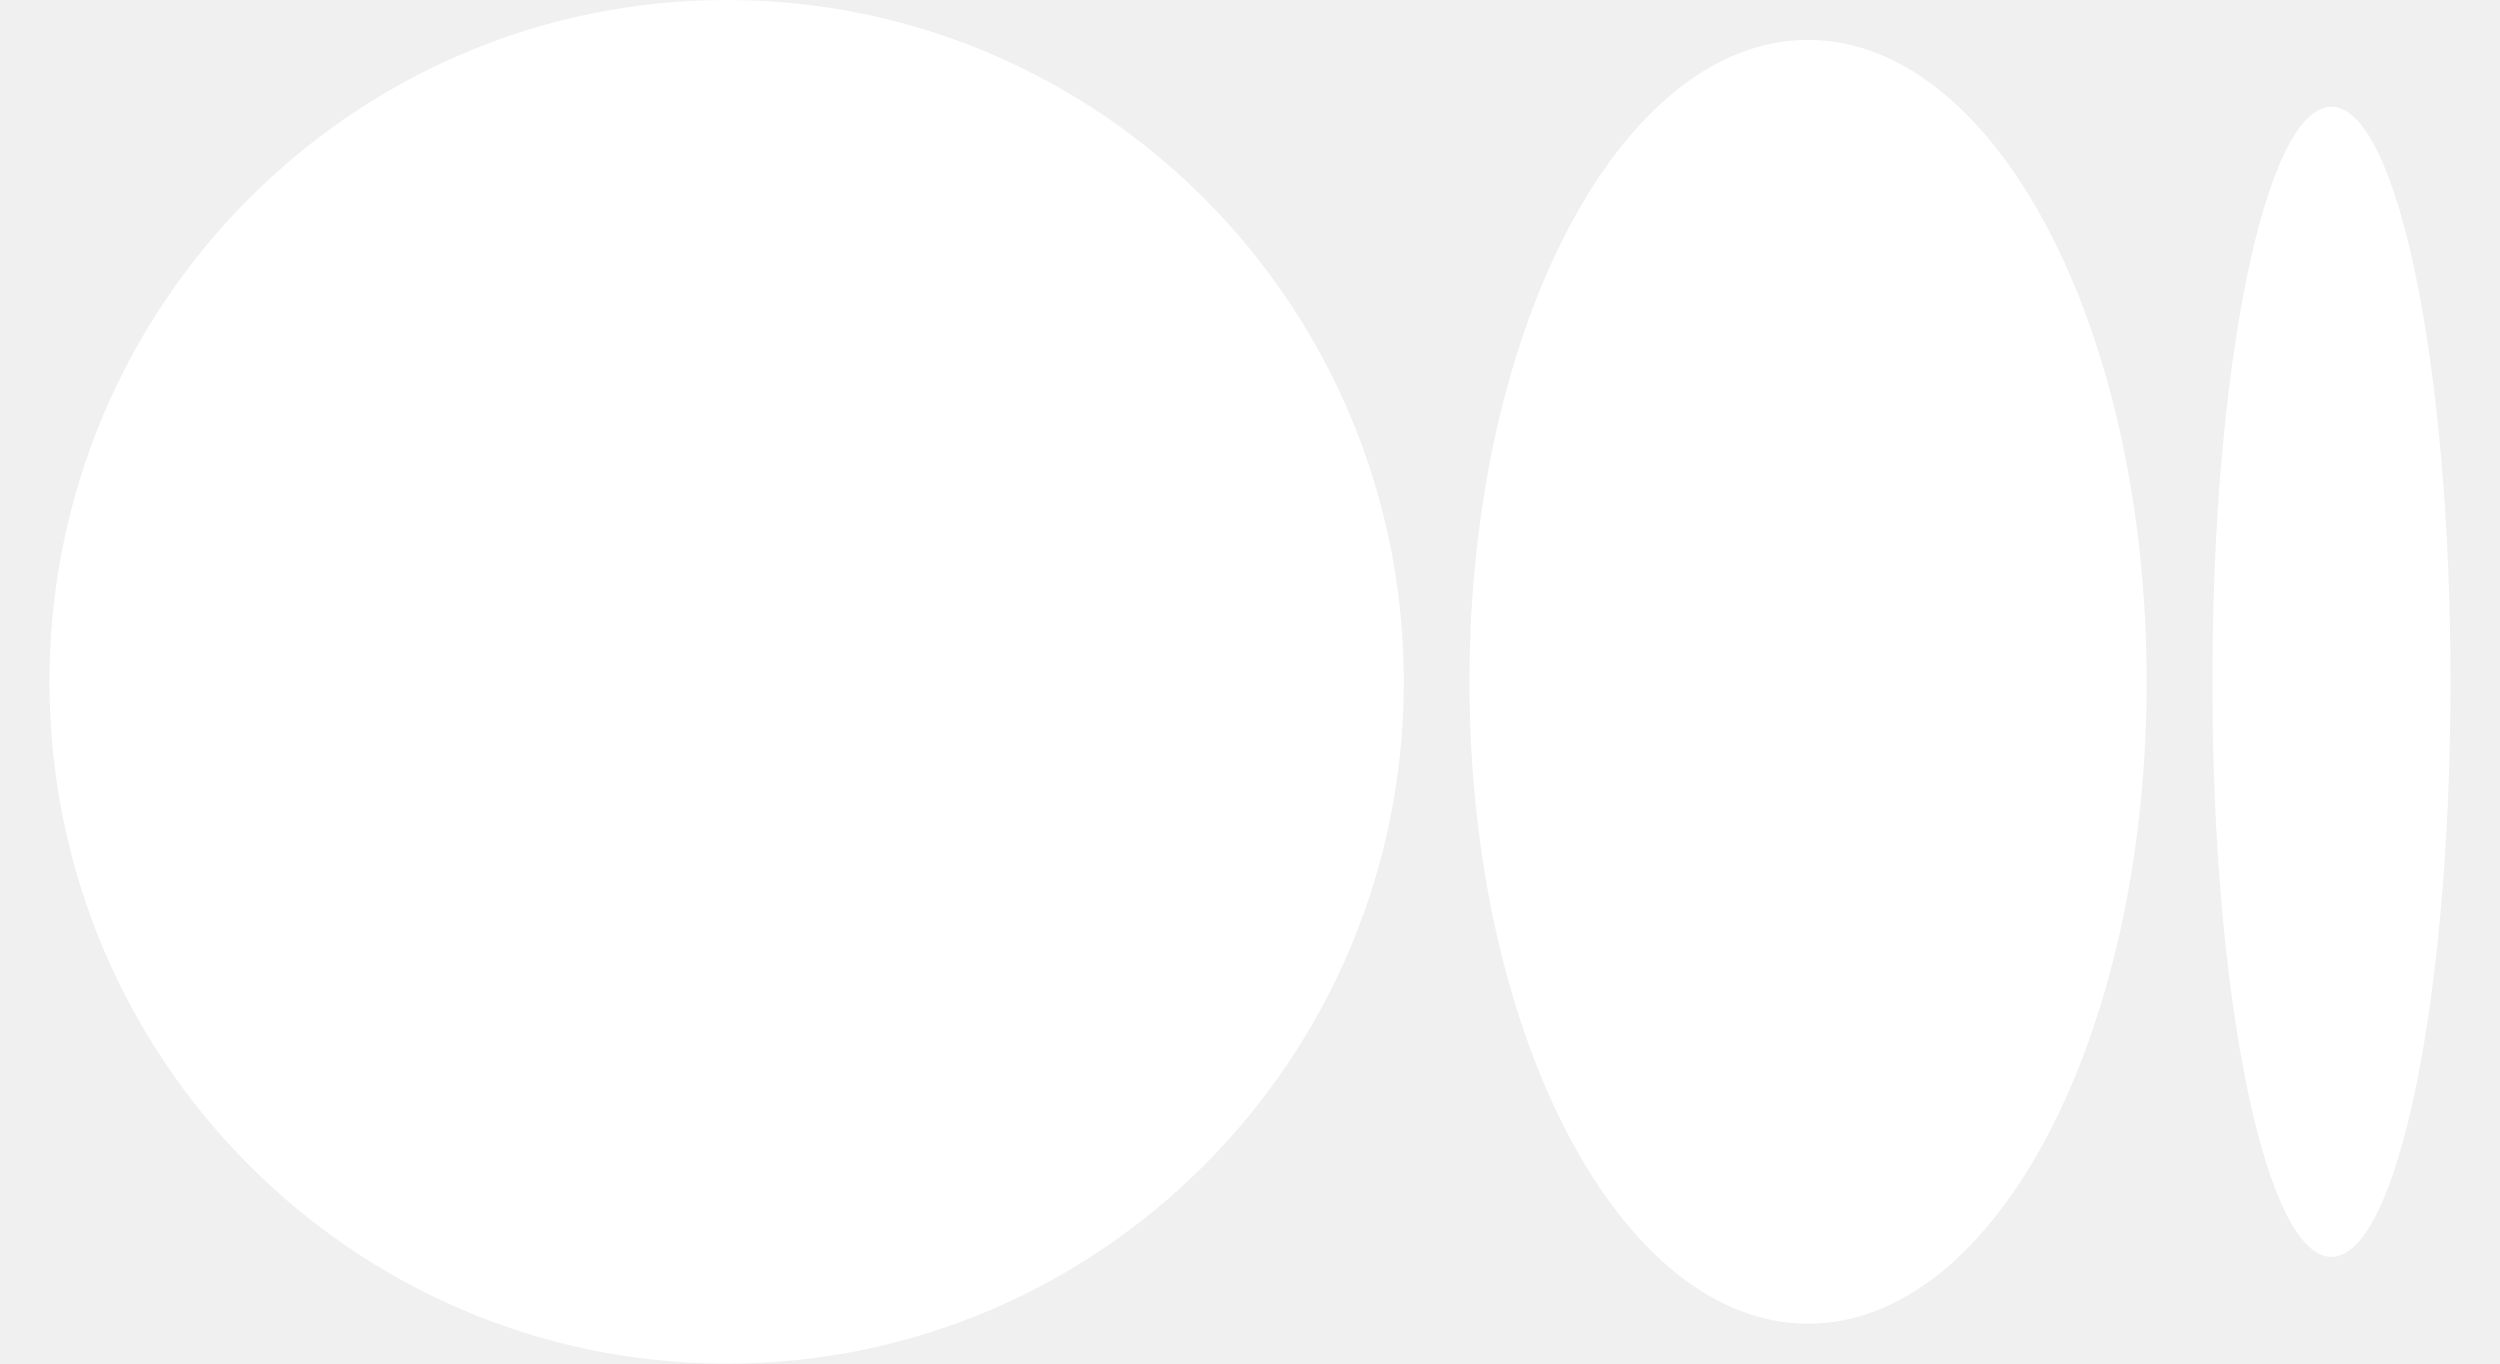
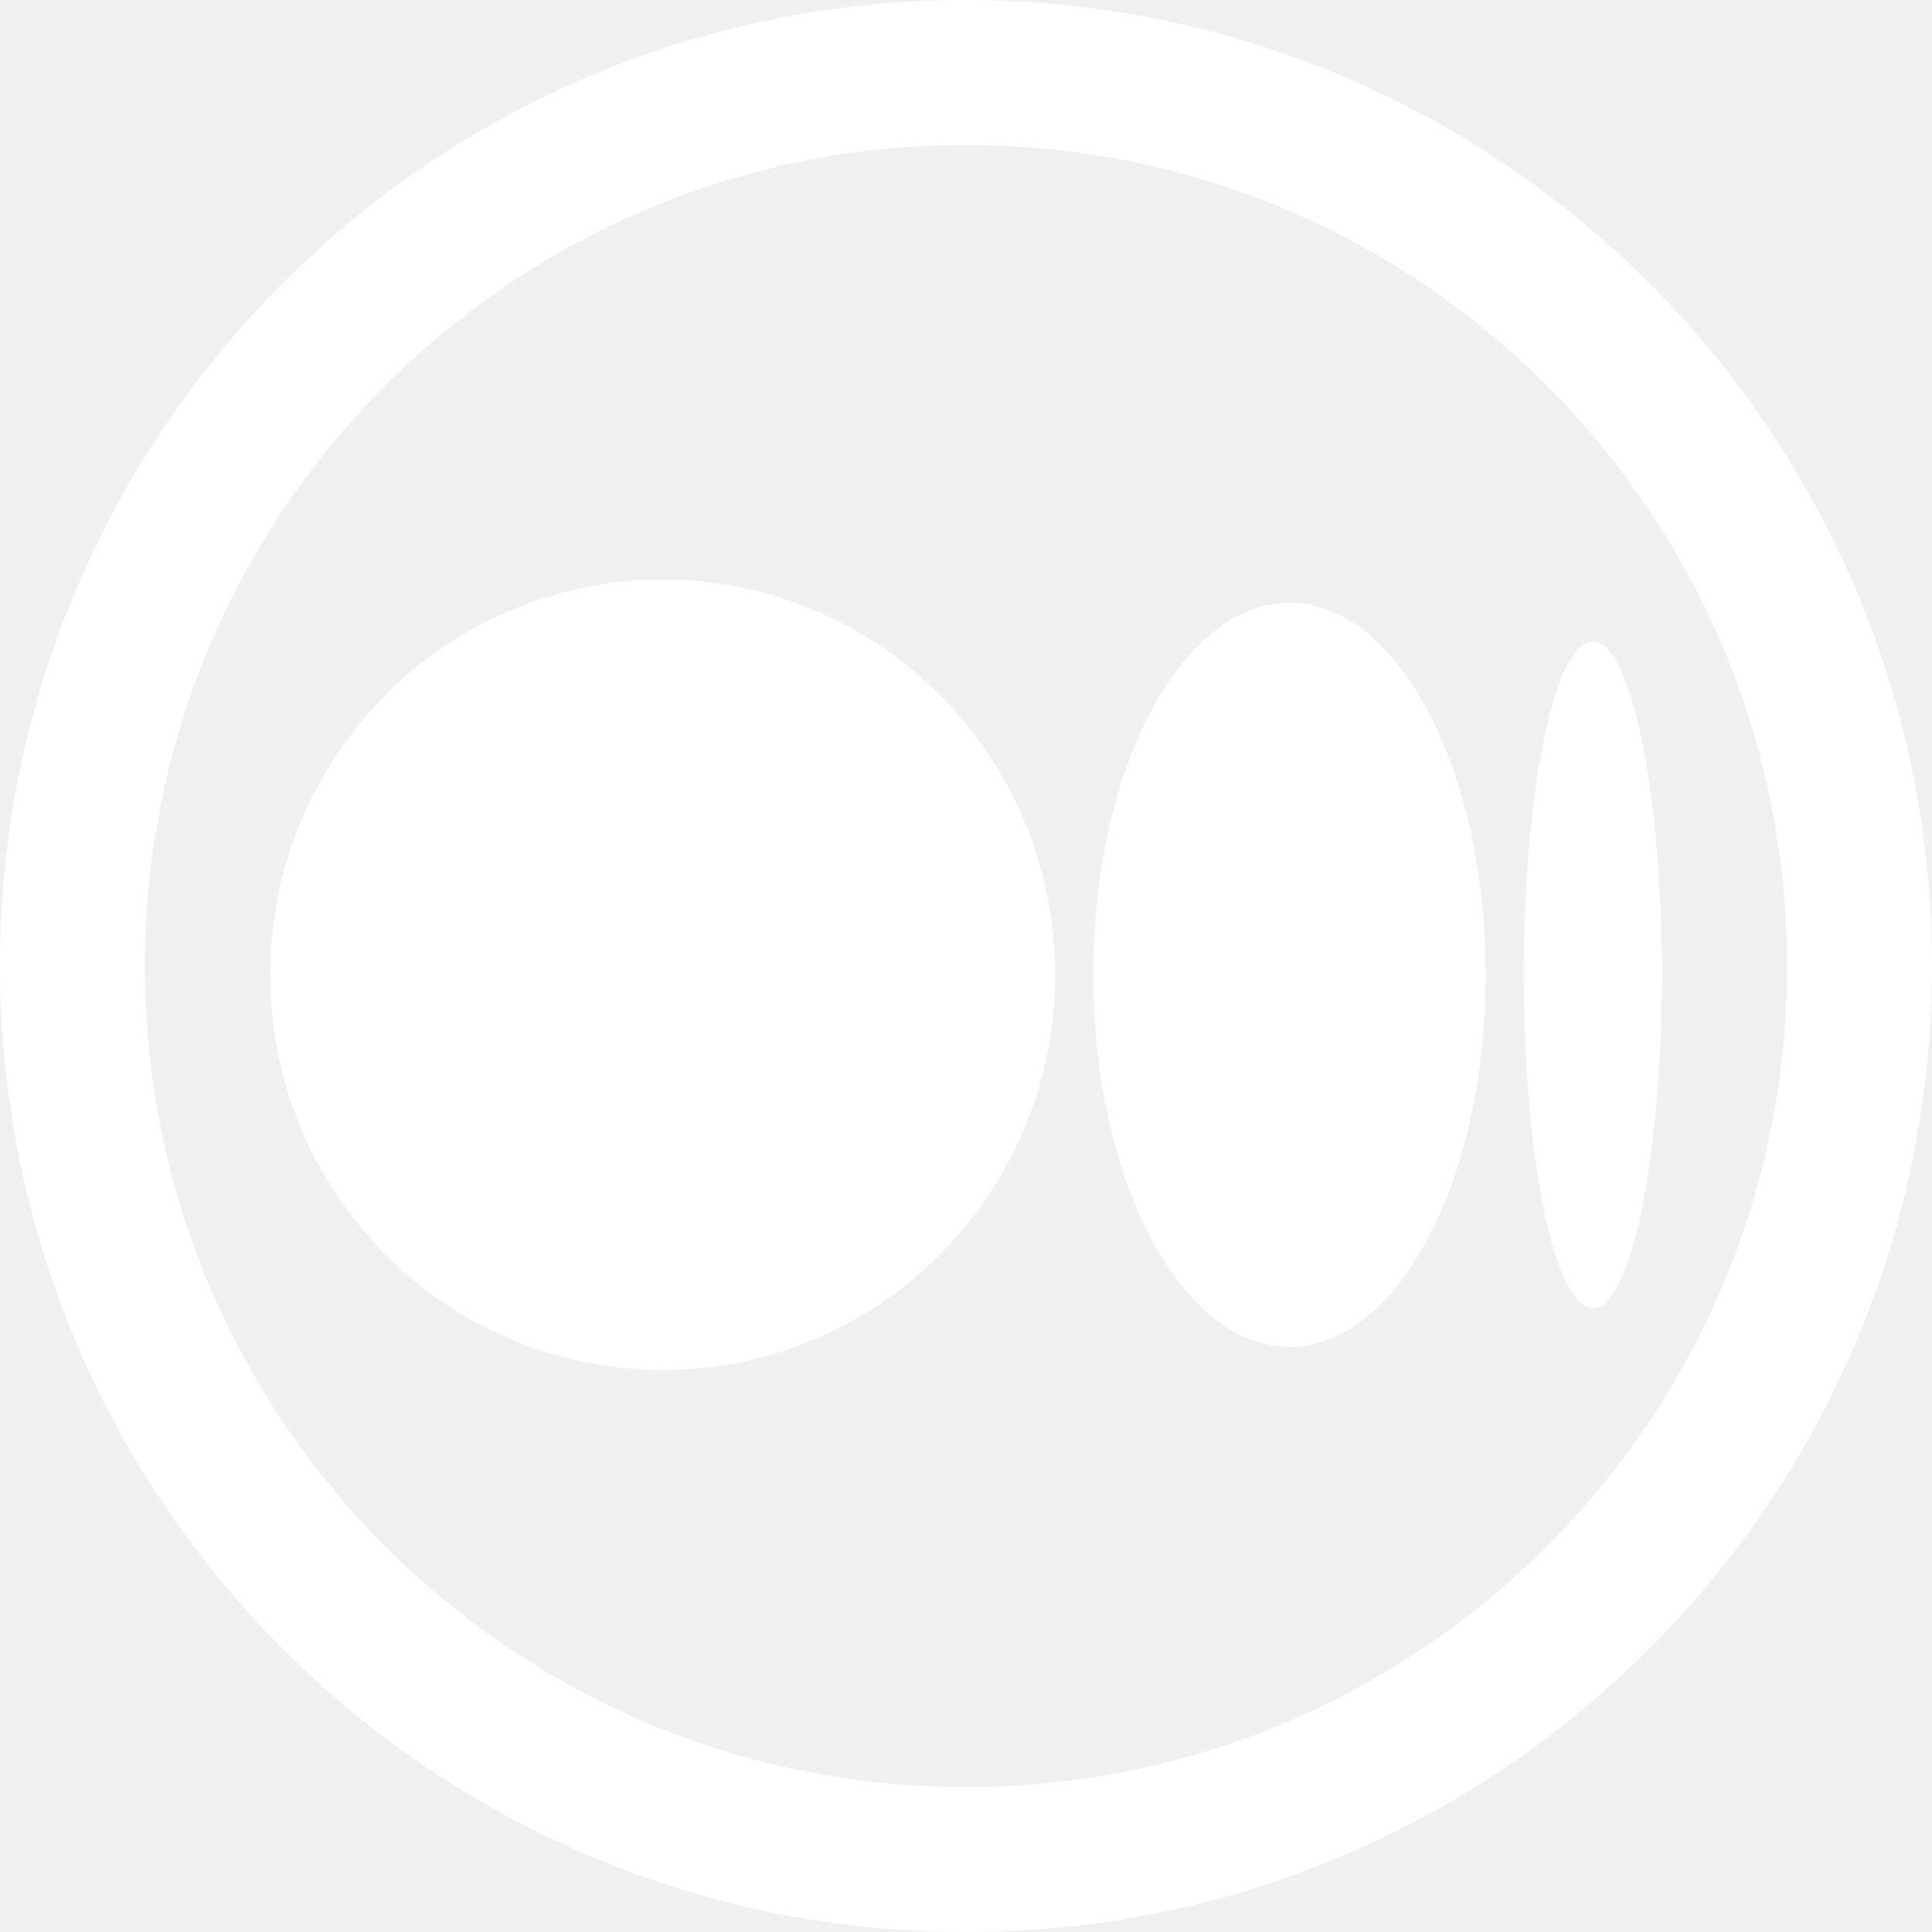
- <svg xmlns="http://www.w3.org/2000/svg" width="44" height="24" viewBox="0 0 44 24" fill="none">
-   <path d="M24.707 12C24.707 18.628 19.371 24 12.789 24C6.207 24 0.871 18.628 0.871 12C0.871 5.373 6.207 0 12.789 0C19.371 0 24.707 5.373 24.707 12Z" fill="white" />
-   <path d="M37.781 12C37.781 18.238 35.113 23.297 31.822 23.297C28.531 23.297 25.863 18.238 25.863 12C25.863 5.762 28.531 0.703 31.822 0.703C35.113 0.703 37.781 5.76 37.781 12" fill="white" />
-   <path d="M43.129 12C43.129 17.588 42.191 22.121 41.033 22.121C39.876 22.121 38.938 17.589 38.938 12C38.938 6.411 39.876 1.88 41.033 1.88C42.191 1.88 43.129 6.411 43.129 12Z" fill="white" />
+ <svg xmlns="http://www.w3.org/2000/svg" width="40" height="40" viewBox="0 0 40 40" fill="none">
+   <rect x="1.5" y="1.5" width="37" height="37" rx="18.5" stroke="white" stroke-width="3" />
+   <g clip-path="url(#clip0_621_7)">
+     <path d="M21.846 20.182C21.846 24.701 18.207 28.364 13.72 28.364C9.232 28.364 5.594 24.701 5.594 20.182C5.594 15.663 9.232 12 13.72 12C18.208 12 21.846 15.663 21.846 20.182Z" fill="white" />
+     <path d="M30.76 20.182C30.76 24.435 28.941 27.885 26.697 27.885C24.453 27.885 22.634 24.435 22.634 20.182C22.634 15.929 24.453 12.479 26.697 12.479C28.941 12.479 30.76 15.928 30.76 20.182Z" fill="white" />
+     <path d="M34.406 20.182C34.406 23.992 33.767 27.082 32.977 27.082C32.188 27.082 31.549 23.993 31.549 20.182C31.549 16.371 32.188 13.282 32.977 13.282C33.766 13.282 34.406 16.371 34.406 20.182Z" fill="white" />
+   </g>
+   <defs>
+     <clipPath id="clip0_621_7">
+       <rect width="30" height="16.364" fill="white" transform="translate(5 12)" />
+     </clipPath>
+   </defs>
</svg>
